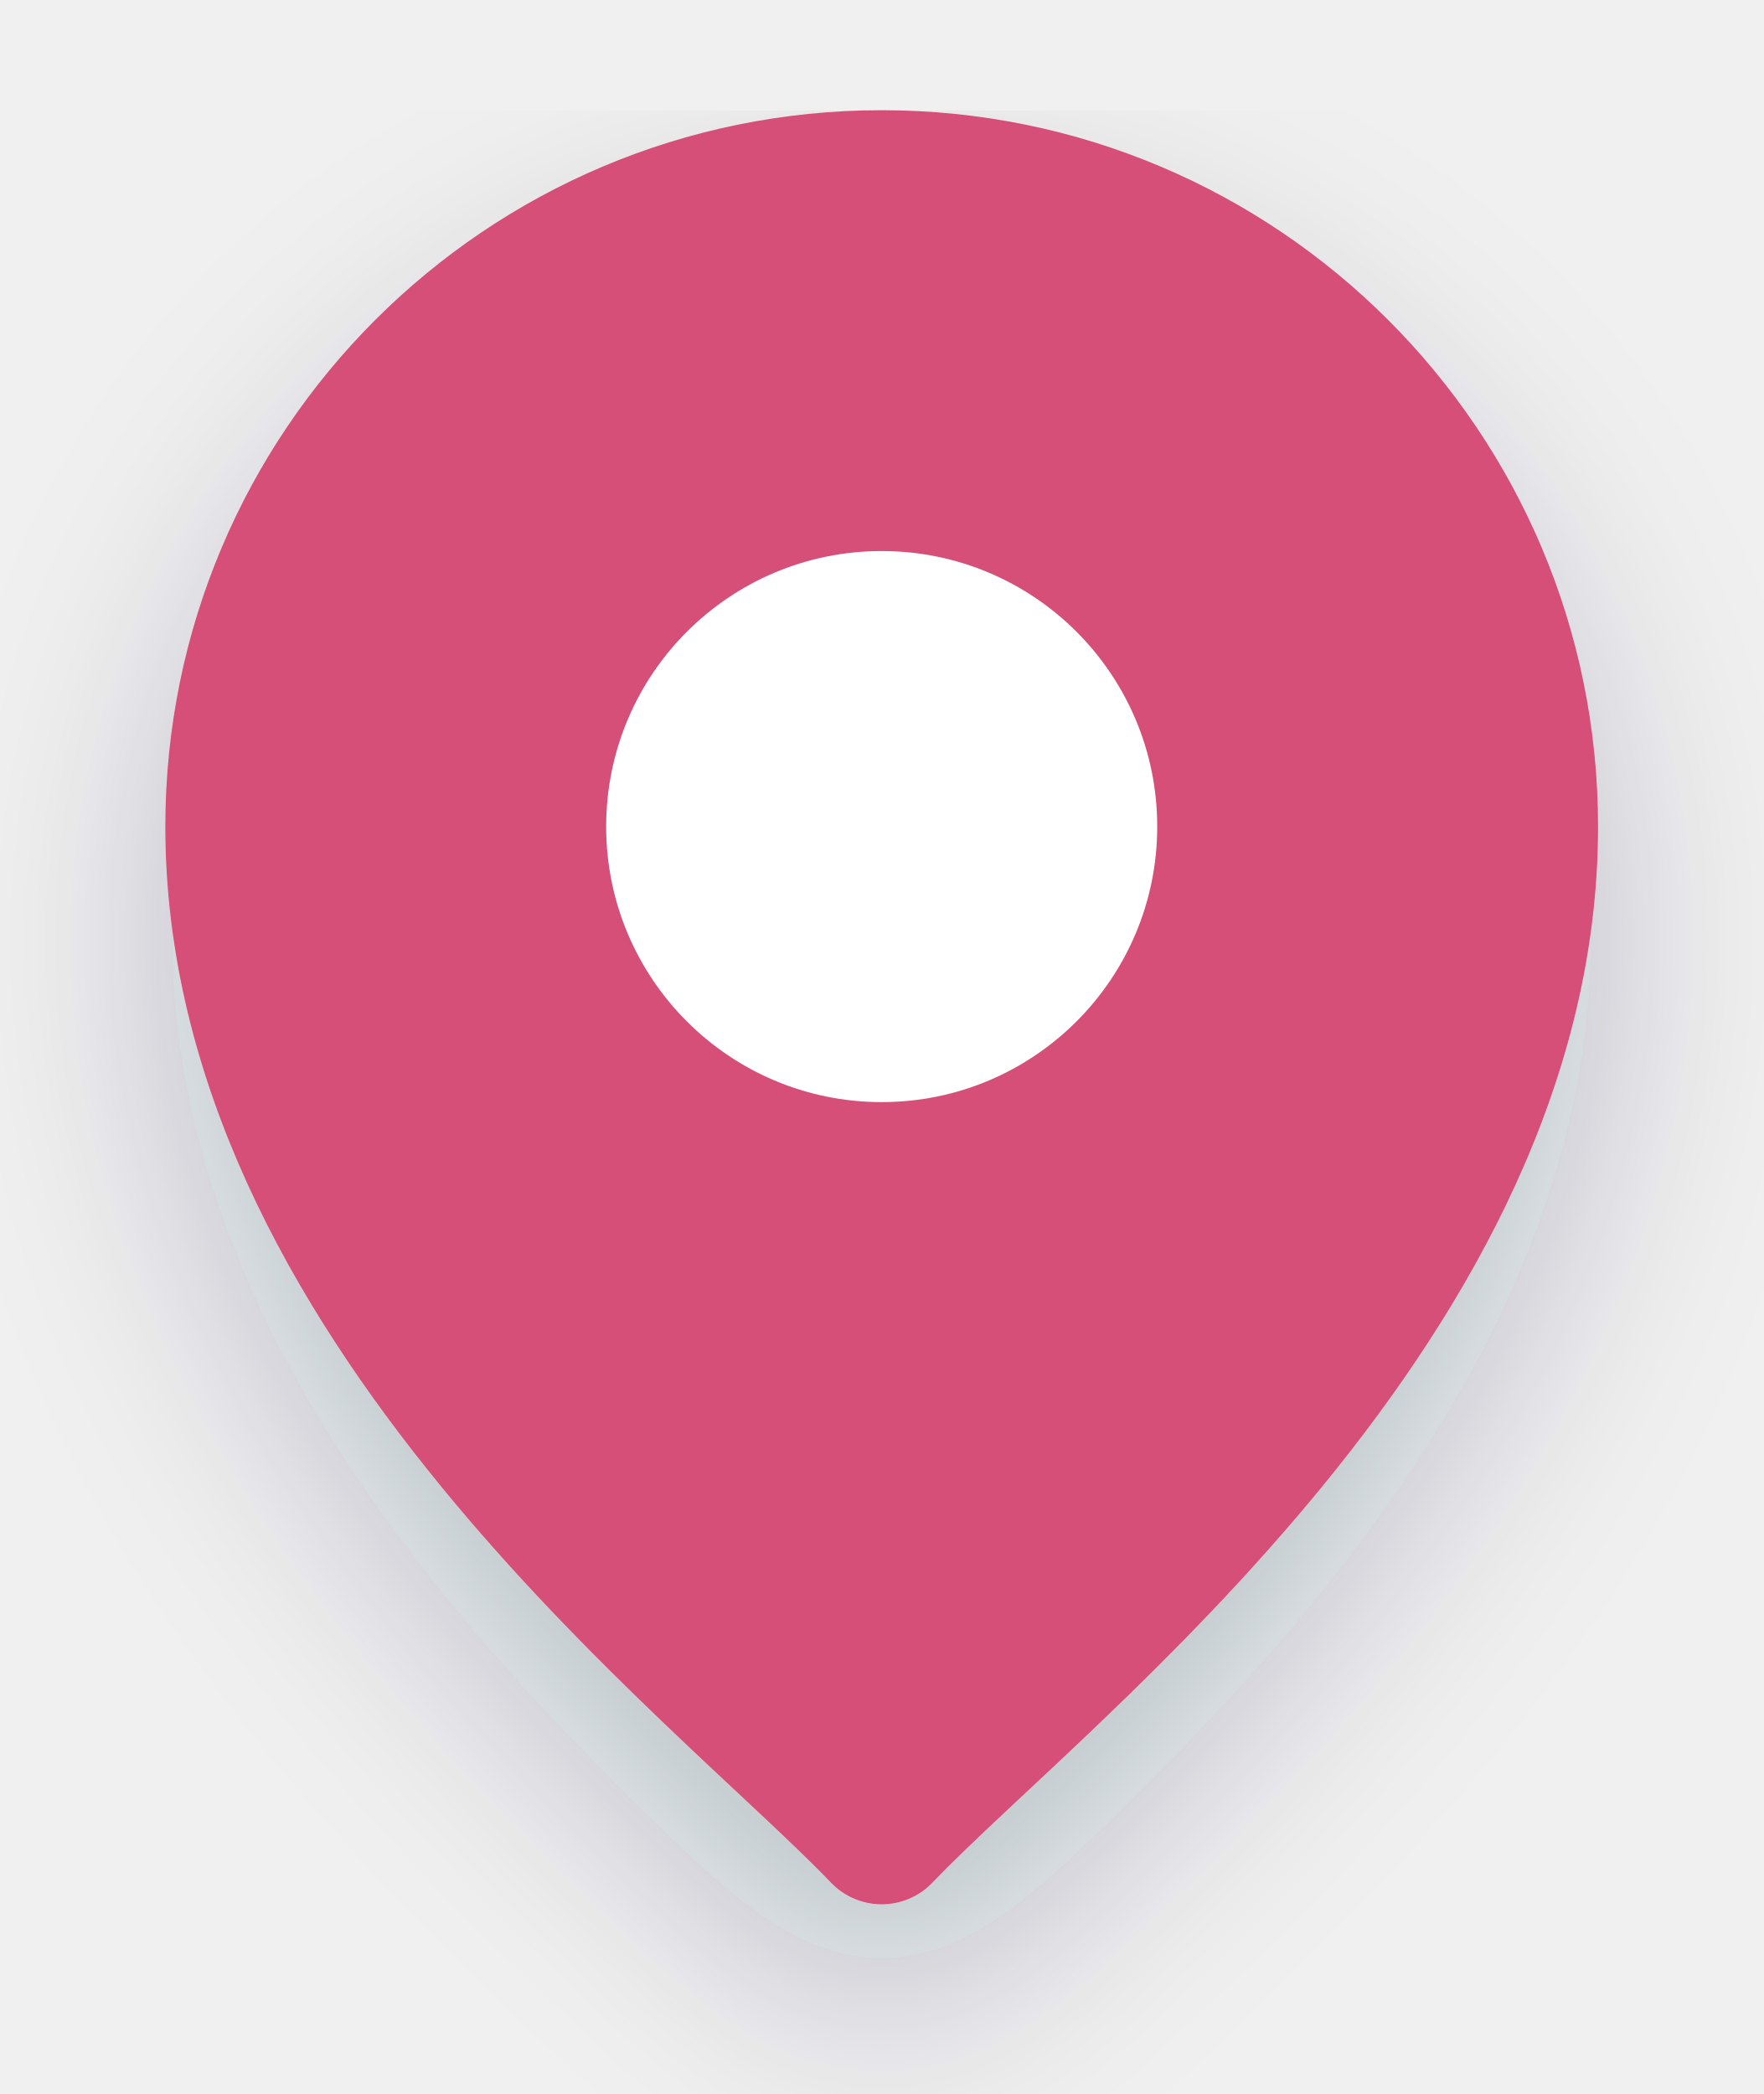
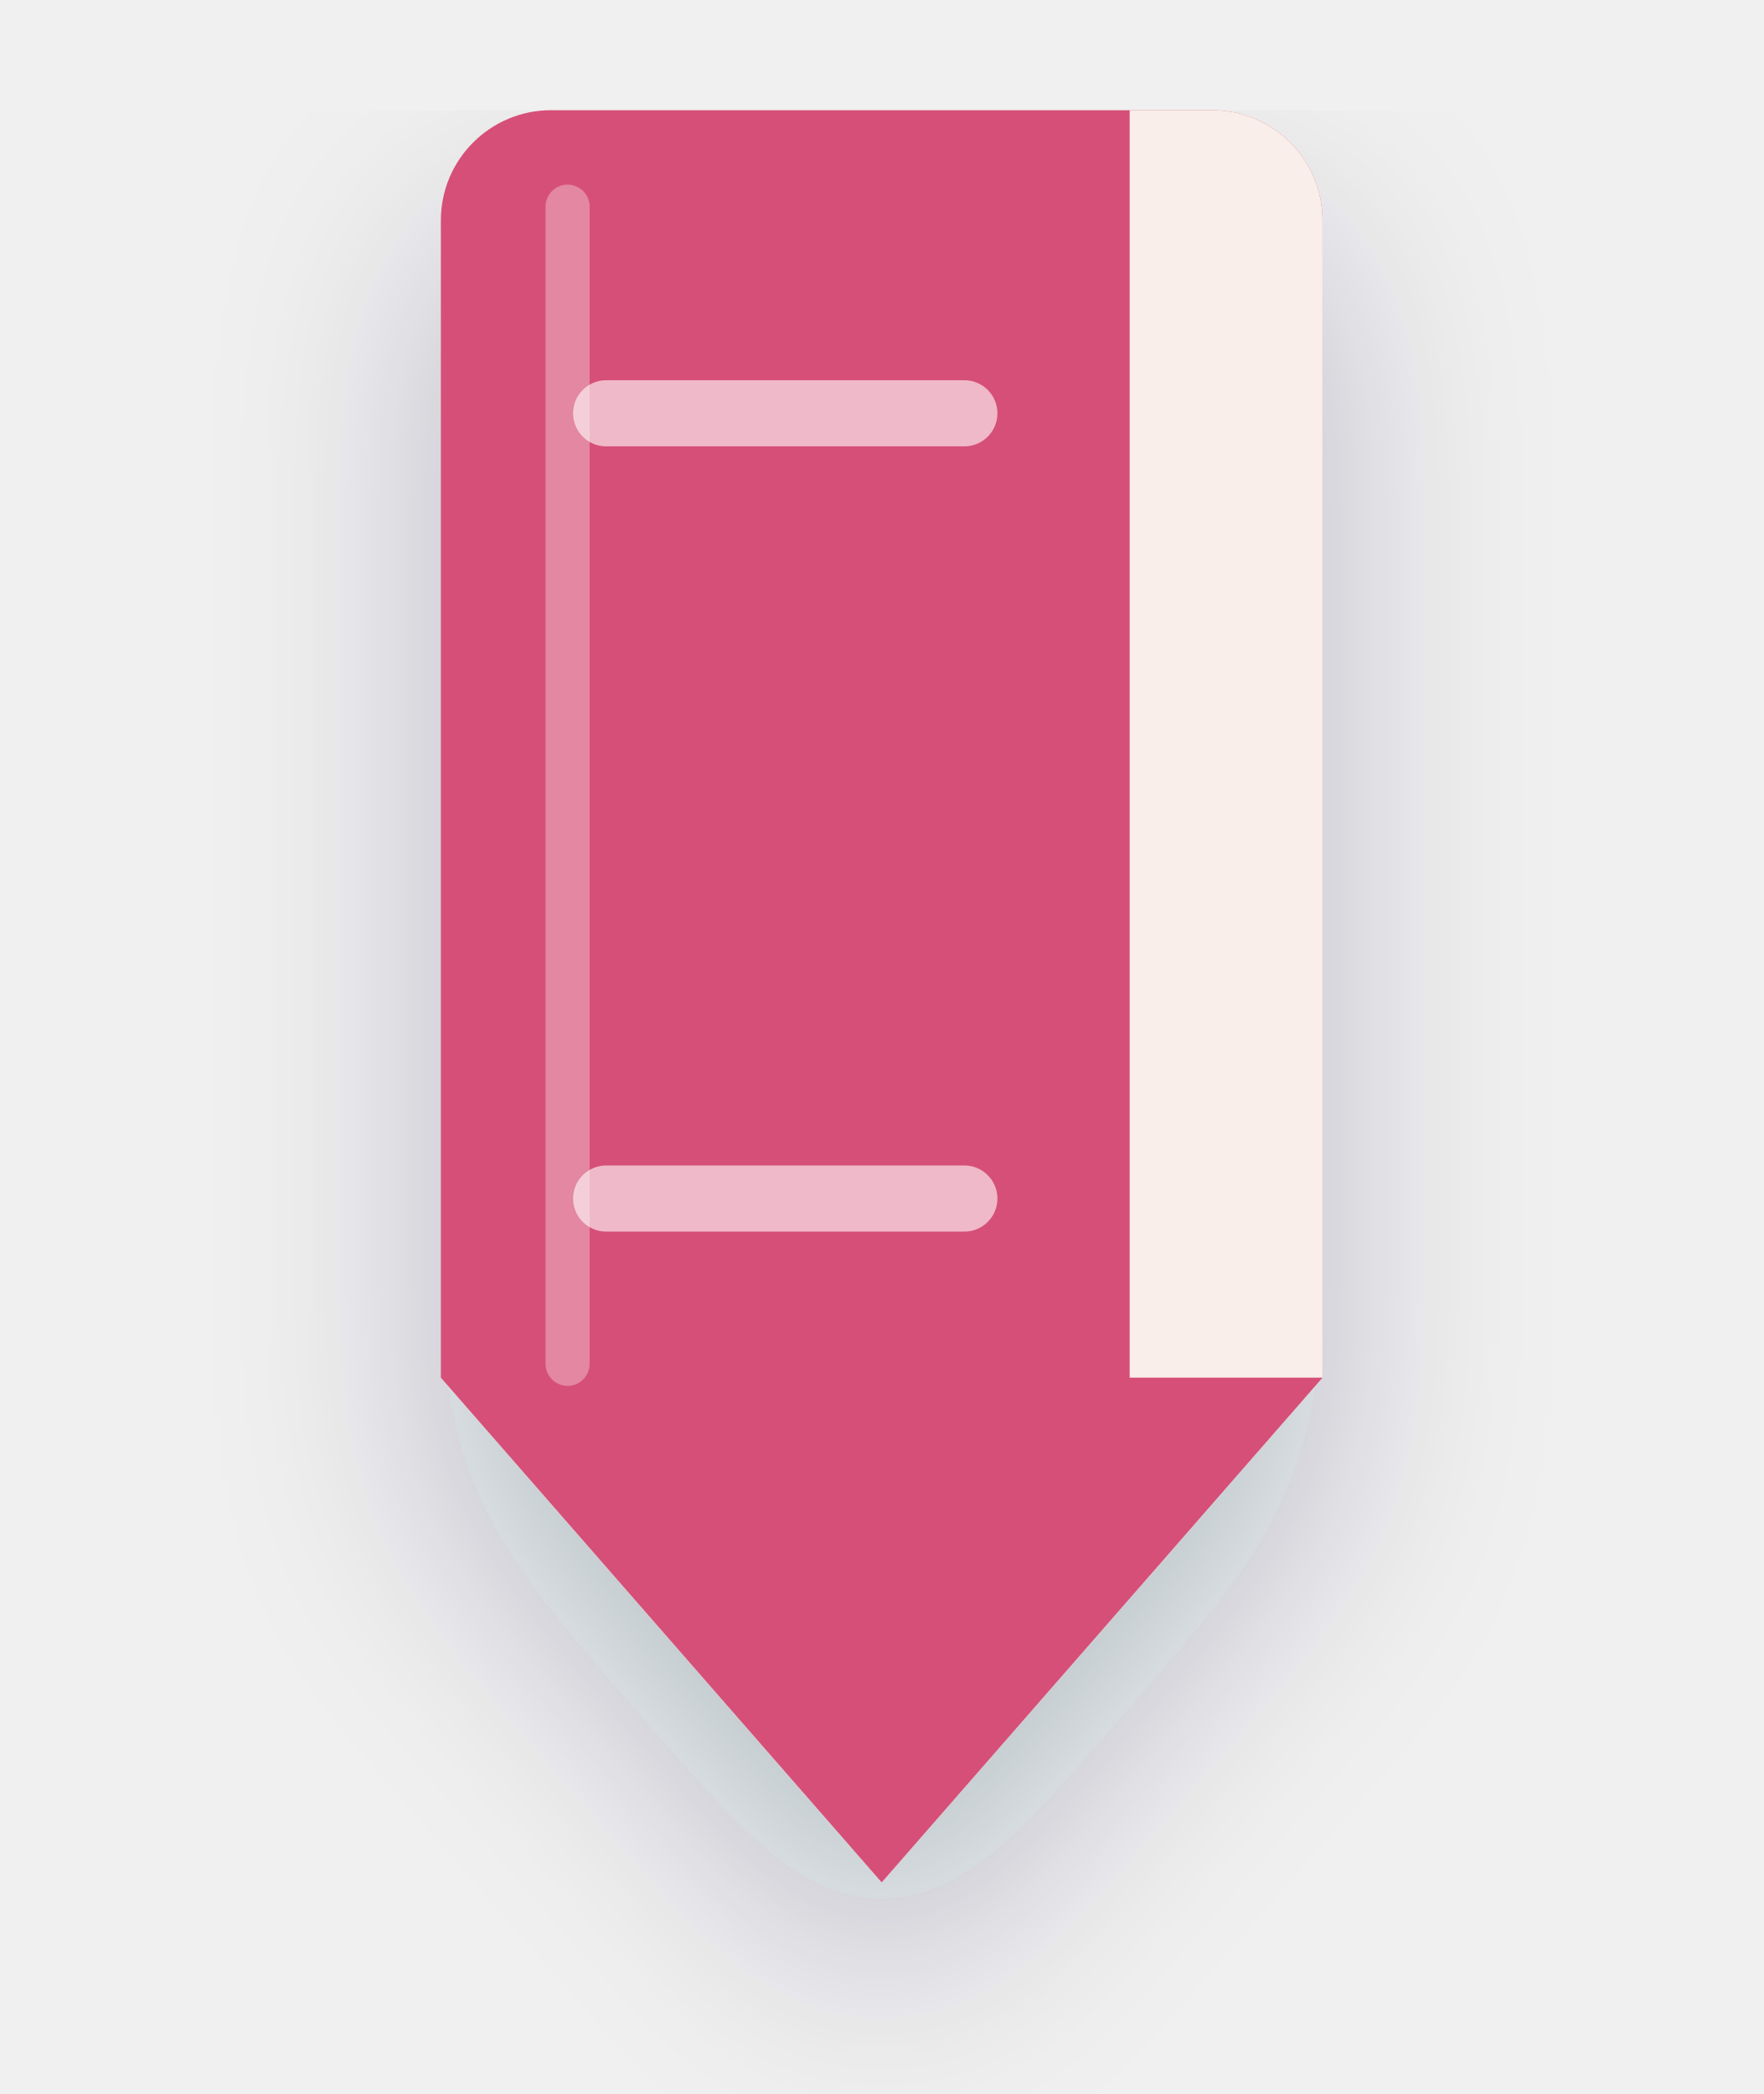
<svg xmlns="http://www.w3.org/2000/svg" width="64" height="76" viewBox="0 0 64 76" role="img" aria-labelledby="title">
  <defs>
    <filter id="shadow" x="-40%" y="-30%" width="180%" height="190%">
      <feDropShadow dx="0" dy="4" stdDeviation="4" flood-color="#0B2340" flood-opacity="0.22" />
    </filter>
  </defs>
-   <path d="M32 4C17.64 4 6 15.64 6 30c0 18.5 18.5 32.42 24.15 38.32a2.55 2.55 0 0 0 3.7 0C39.5 62.42 58 48.5 58 30 58 15.64 46.36 4 32 4Z" fill="#D64F78" filter="url(#shadow)" />
-   <circle cx="32" cy="30" r="10" fill="#FFFFFF" />
+   <path d="M20 4h24a4 4 0 0 1 4 4v42L32 68.32 16 50V8a4 4 0 0 1 4-4Z" fill="#D64F78" filter="url(#shadow)" />
+   <path d="M41 4h3a4 4 0 0 1 4 4v42h-7Z" fill="#FBF6EF" fill-opacity="0.95" />
+   <path d="M20.6 7.5v42" stroke="#FFFFFF" stroke-opacity="0.32" stroke-width="1.6" stroke-linecap="round" />
+   <path d="M22 15h13M22 43.5h13" stroke="#FFFFFF" stroke-opacity="0.6" stroke-width="2.4" stroke-linecap="round" />
</svg>
